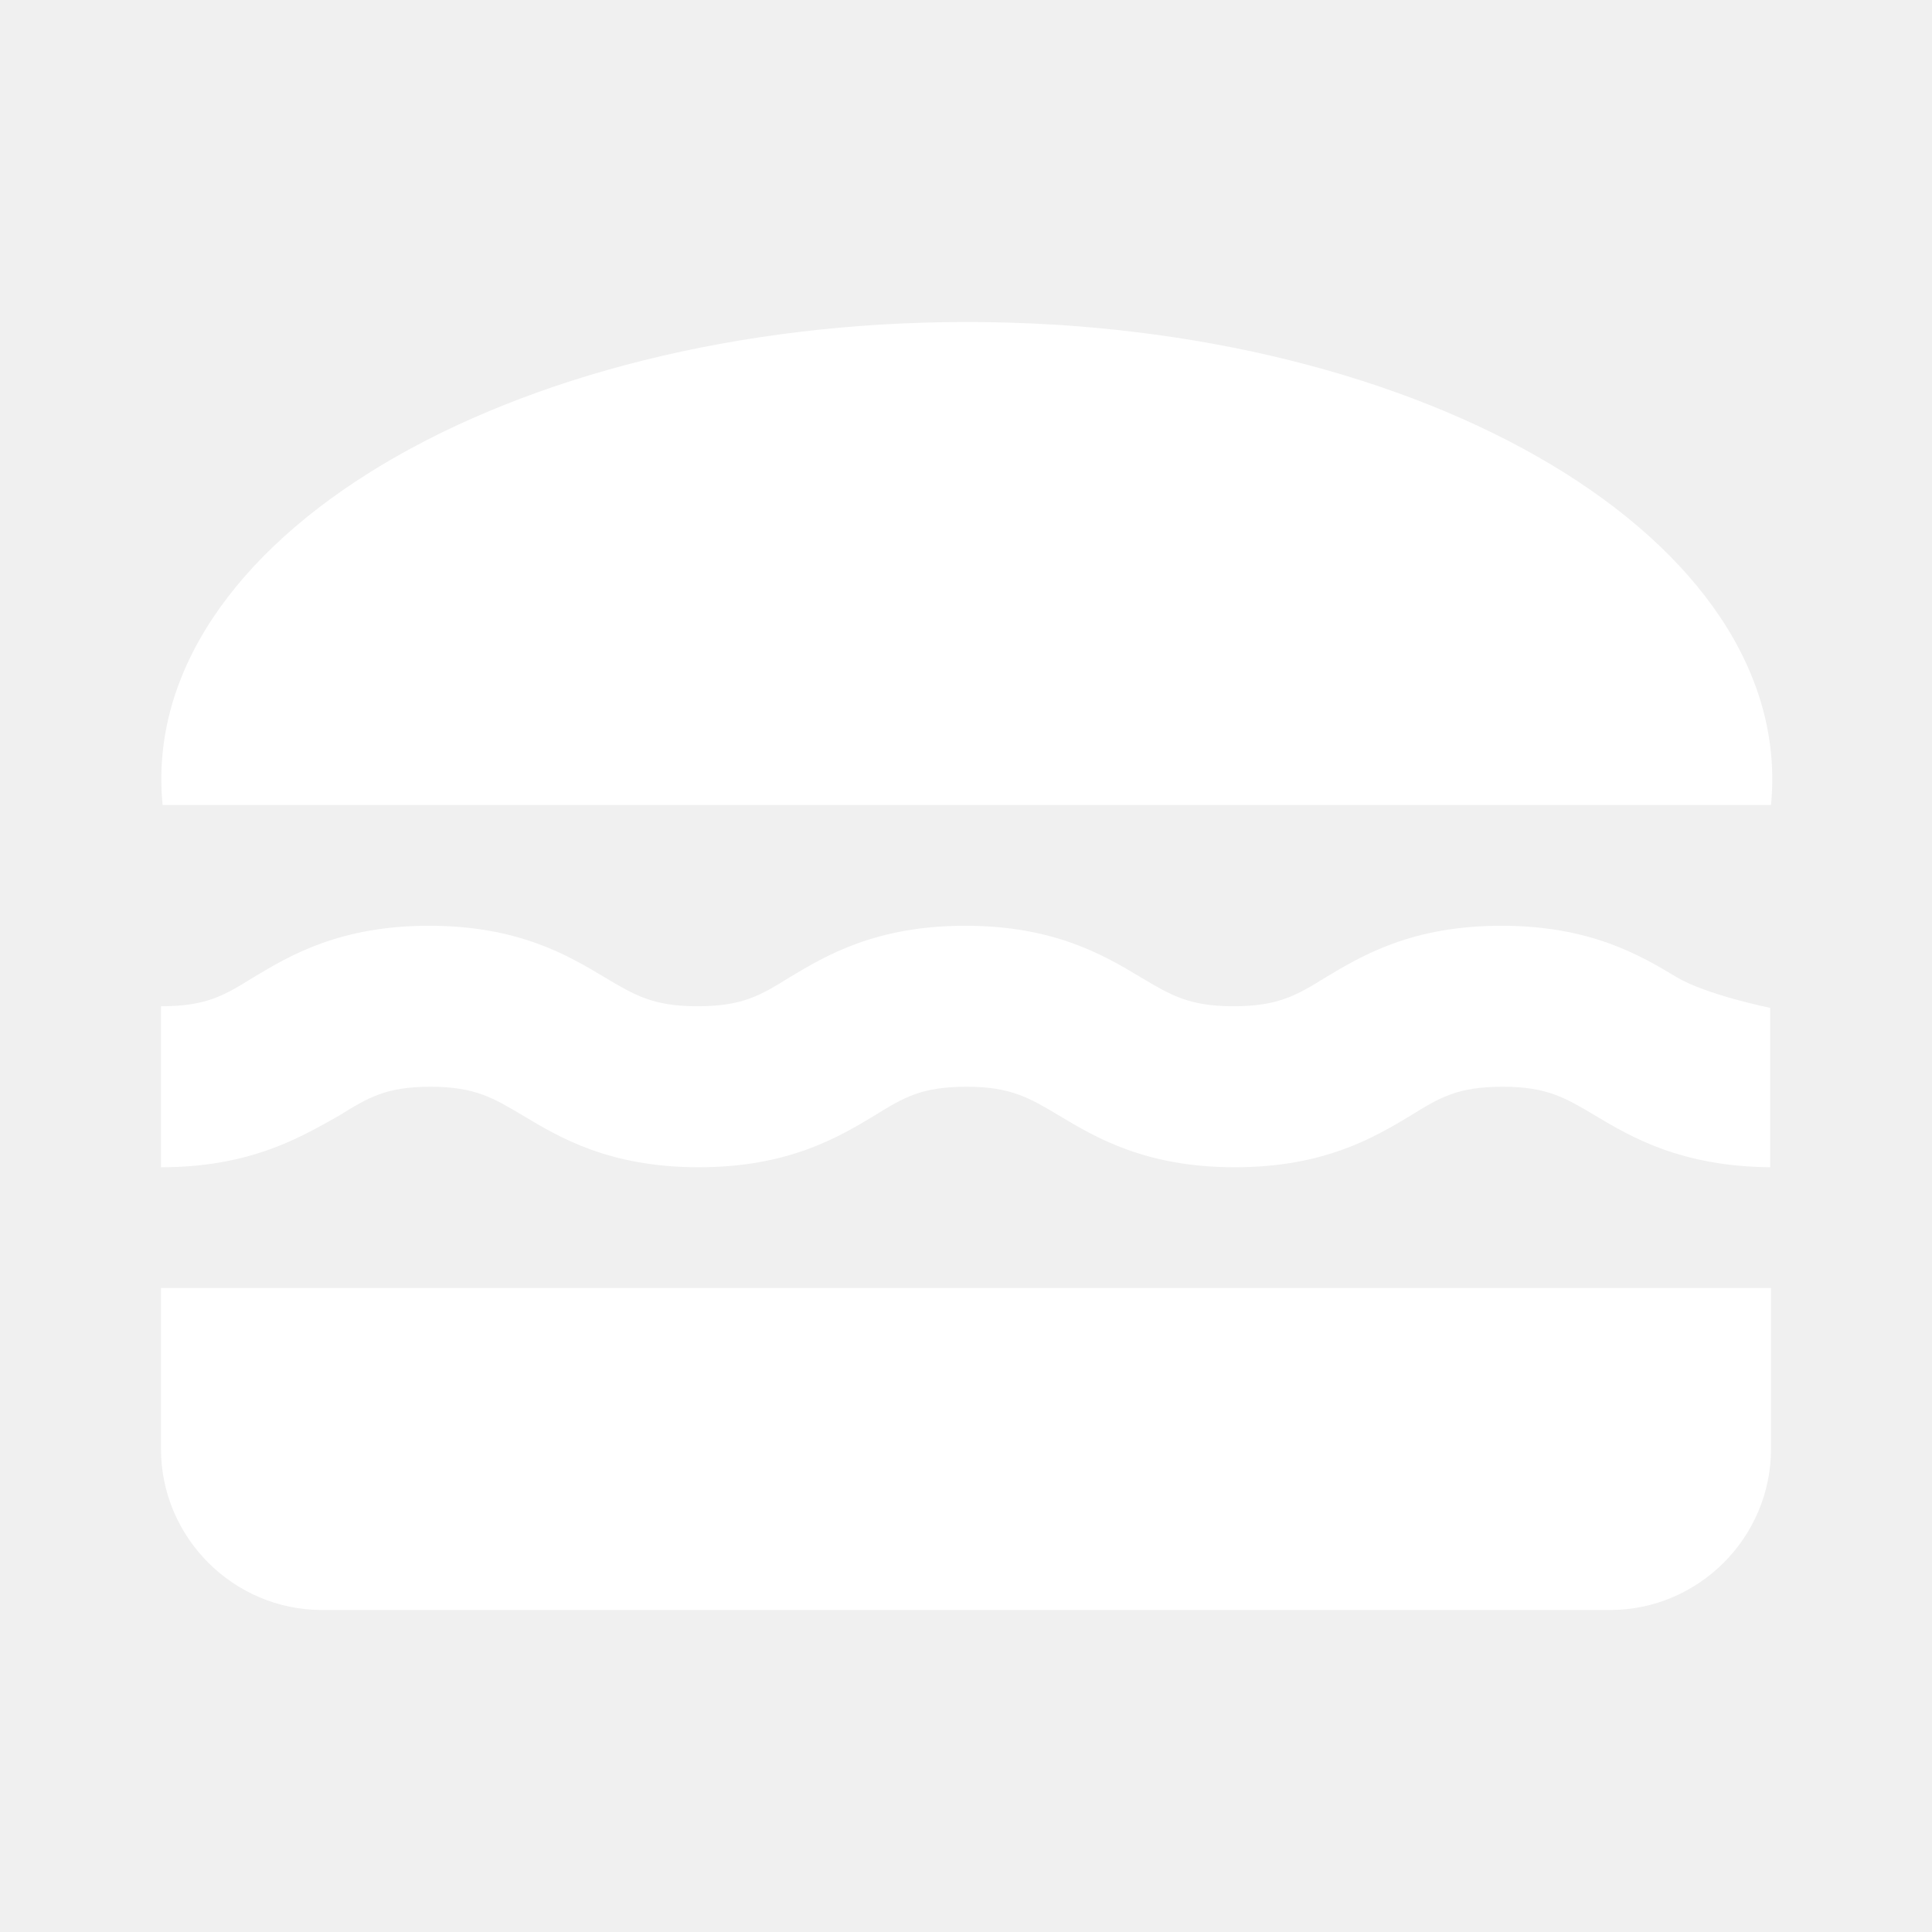
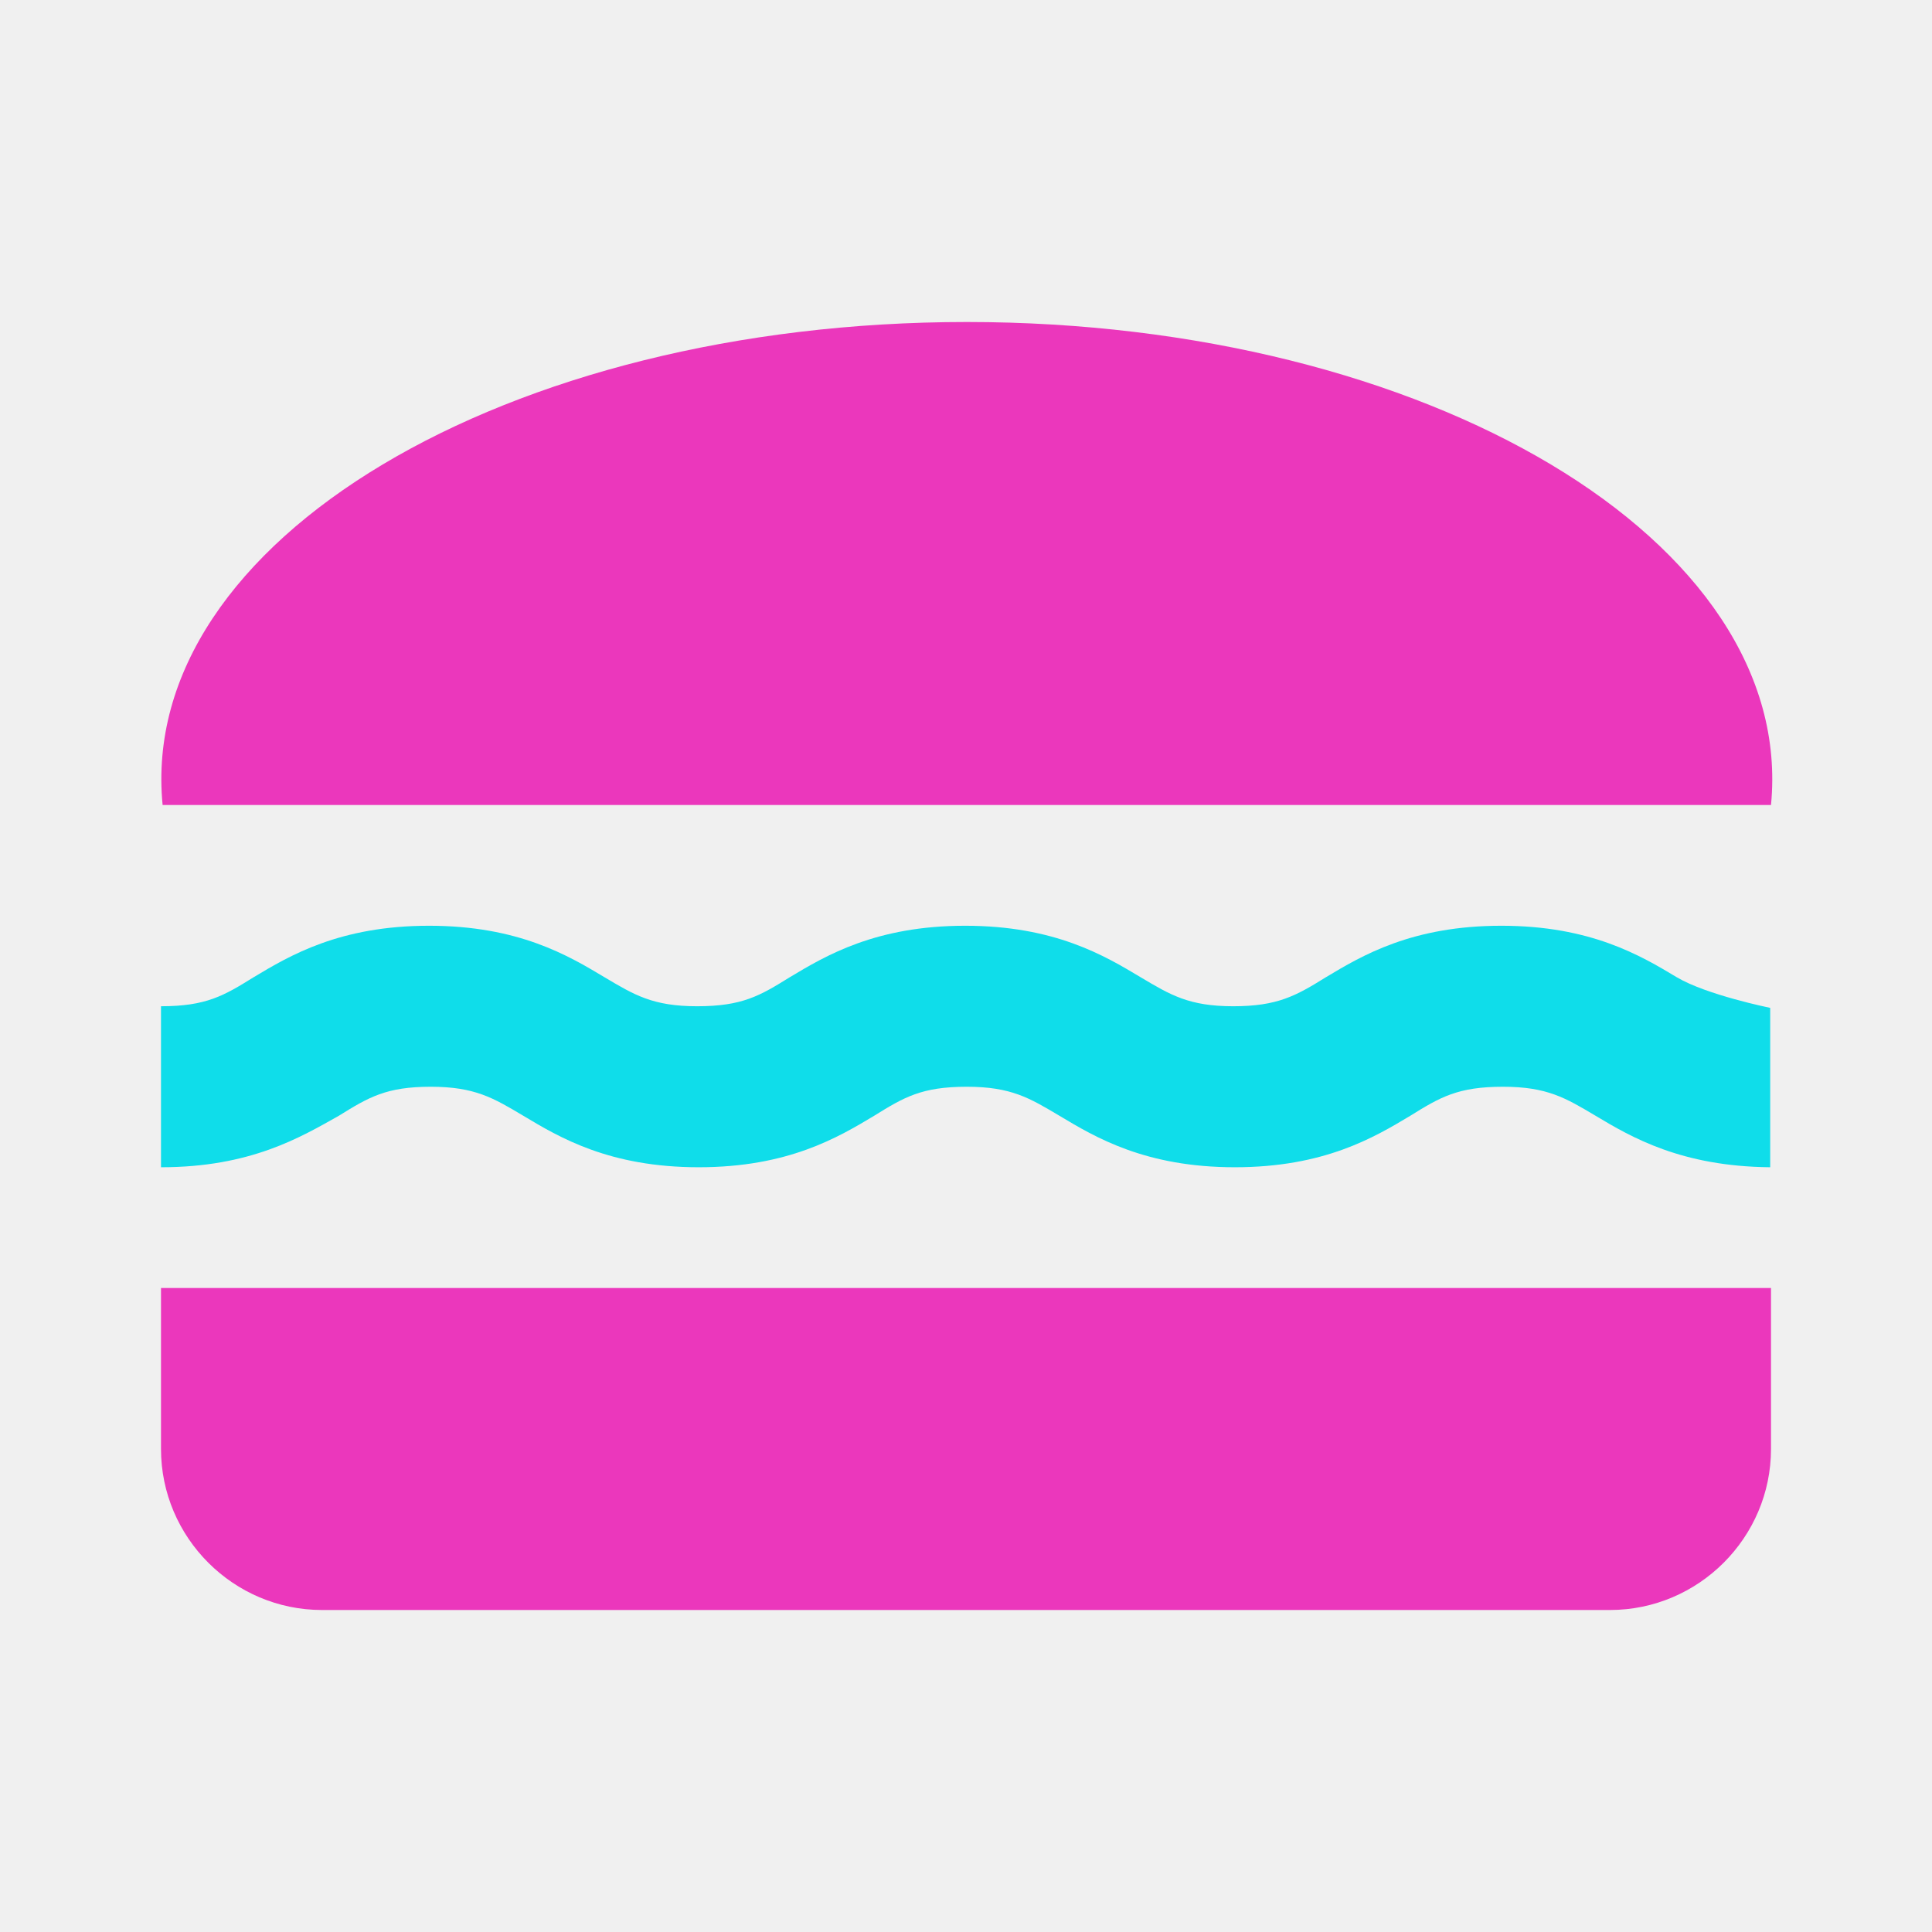
<svg xmlns="http://www.w3.org/2000/svg" enable-background="new 0 0 24 24" viewBox="0 0 24 24" fill="white" width="26px" height="26px">
  <g>
    <rect fill="none" height="24" width="24" />
  </g>
  <g>
    <g>
-       <path d="M22,10c0.32-3.28-4.28-6-9.99-6C6.3,4,1.7,6.72,2.02,10H22z" fill-rule="evenodd" />
-       <path d="M5.35,13.5c0.55,0,0.78,0.14,1.15,0.36c0.45,0.27,1.07,0.64,2.18,0.64 s1.73-0.37,2.18-0.64c0.37-0.23,0.59-0.36,1.15-0.36c0.55,0,0.78,0.14,1.15,0.36c0.45,0.27,1.07,0.64,2.18,0.64 c1.11,0,1.73-0.37,2.18-0.64c0.37-0.23,0.59-0.36,1.15-0.36c0.55,0,0.78,0.14,1.15,0.36c0.45,0.27,1.07,0.63,2.17,0.64v-1.98 c0,0-0.79-0.16-1.16-0.38c-0.45-0.27-1.07-0.64-2.18-0.64c-1.11,0-1.73,0.37-2.18,0.64c-0.37,0.23-0.6,0.36-1.15,0.36 s-0.78-0.14-1.15-0.36c-0.45-0.27-1.07-0.64-2.18-0.64s-1.73,0.37-2.18,0.64c-0.37,0.23-0.59,0.36-1.15,0.36 c-0.55,0-0.78-0.14-1.15-0.36c-0.45-0.27-1.07-0.64-2.18-0.64c-1.11,0-1.73,0.37-2.18,0.64C2.78,12.37,2.56,12.5,2,12.5v2 c1.11,0,1.73-0.37,2.21-0.64C4.58,13.63,4.8,13.5,5.35,13.5z" fill-rule="evenodd" />
-       <path d="M2,16v2c0,1.1,0.9,2,2,2h16c1.1,0,2-0.9,2-2v-2H2z" fill-rule="evenodd" />
+       <path fill="#eb37bc" d="M22,10c0.32-3.28-4.28-6-9.99-6C6.3,4,1.7,6.72,2.02,10H22z" fill-rule="evenodd" />
+       <path fill="#0fddea" d="M5.35,13.5c0.55,0,0.78,0.14,1.15,0.36c0.45,0.27,1.07,0.64,2.18,0.64 s1.73-0.37,2.18-0.64c0.37-0.23,0.59-0.36,1.15-0.36c0.55,0,0.78,0.14,1.15,0.36c0.45,0.27,1.07,0.64,2.18,0.64 c1.11,0,1.73-0.37,2.18-0.64c0.37-0.23,0.59-0.36,1.15-0.36c0.55,0,0.78,0.14,1.15,0.36c0.45,0.27,1.07,0.63,2.17,0.64v-1.98 c0,0-0.79-0.16-1.16-0.38c-0.45-0.27-1.07-0.64-2.18-0.64c-1.11,0-1.73,0.37-2.18,0.64c-0.37,0.23-0.6,0.36-1.15,0.36 s-0.78-0.14-1.15-0.36c-0.45-0.27-1.07-0.64-2.18-0.64s-1.73,0.37-2.18,0.64c-0.37,0.23-0.59,0.36-1.15,0.36 c-0.55,0-0.78-0.14-1.15-0.36c-0.45-0.27-1.07-0.64-2.18-0.64c-1.11,0-1.73,0.37-2.18,0.64C2.78,12.37,2.56,12.5,2,12.5v2 c1.11,0,1.73-0.37,2.21-0.64C4.58,13.63,4.8,13.5,5.35,13.5z" fill-rule="evenodd" />
+       <path fill="#eb37bc" d="M2,16v2c0,1.1,0.9,2,2,2h16c1.1,0,2-0.9,2-2v-2H2z" fill-rule="evenodd" />
    </g>
  </g>
</svg>
